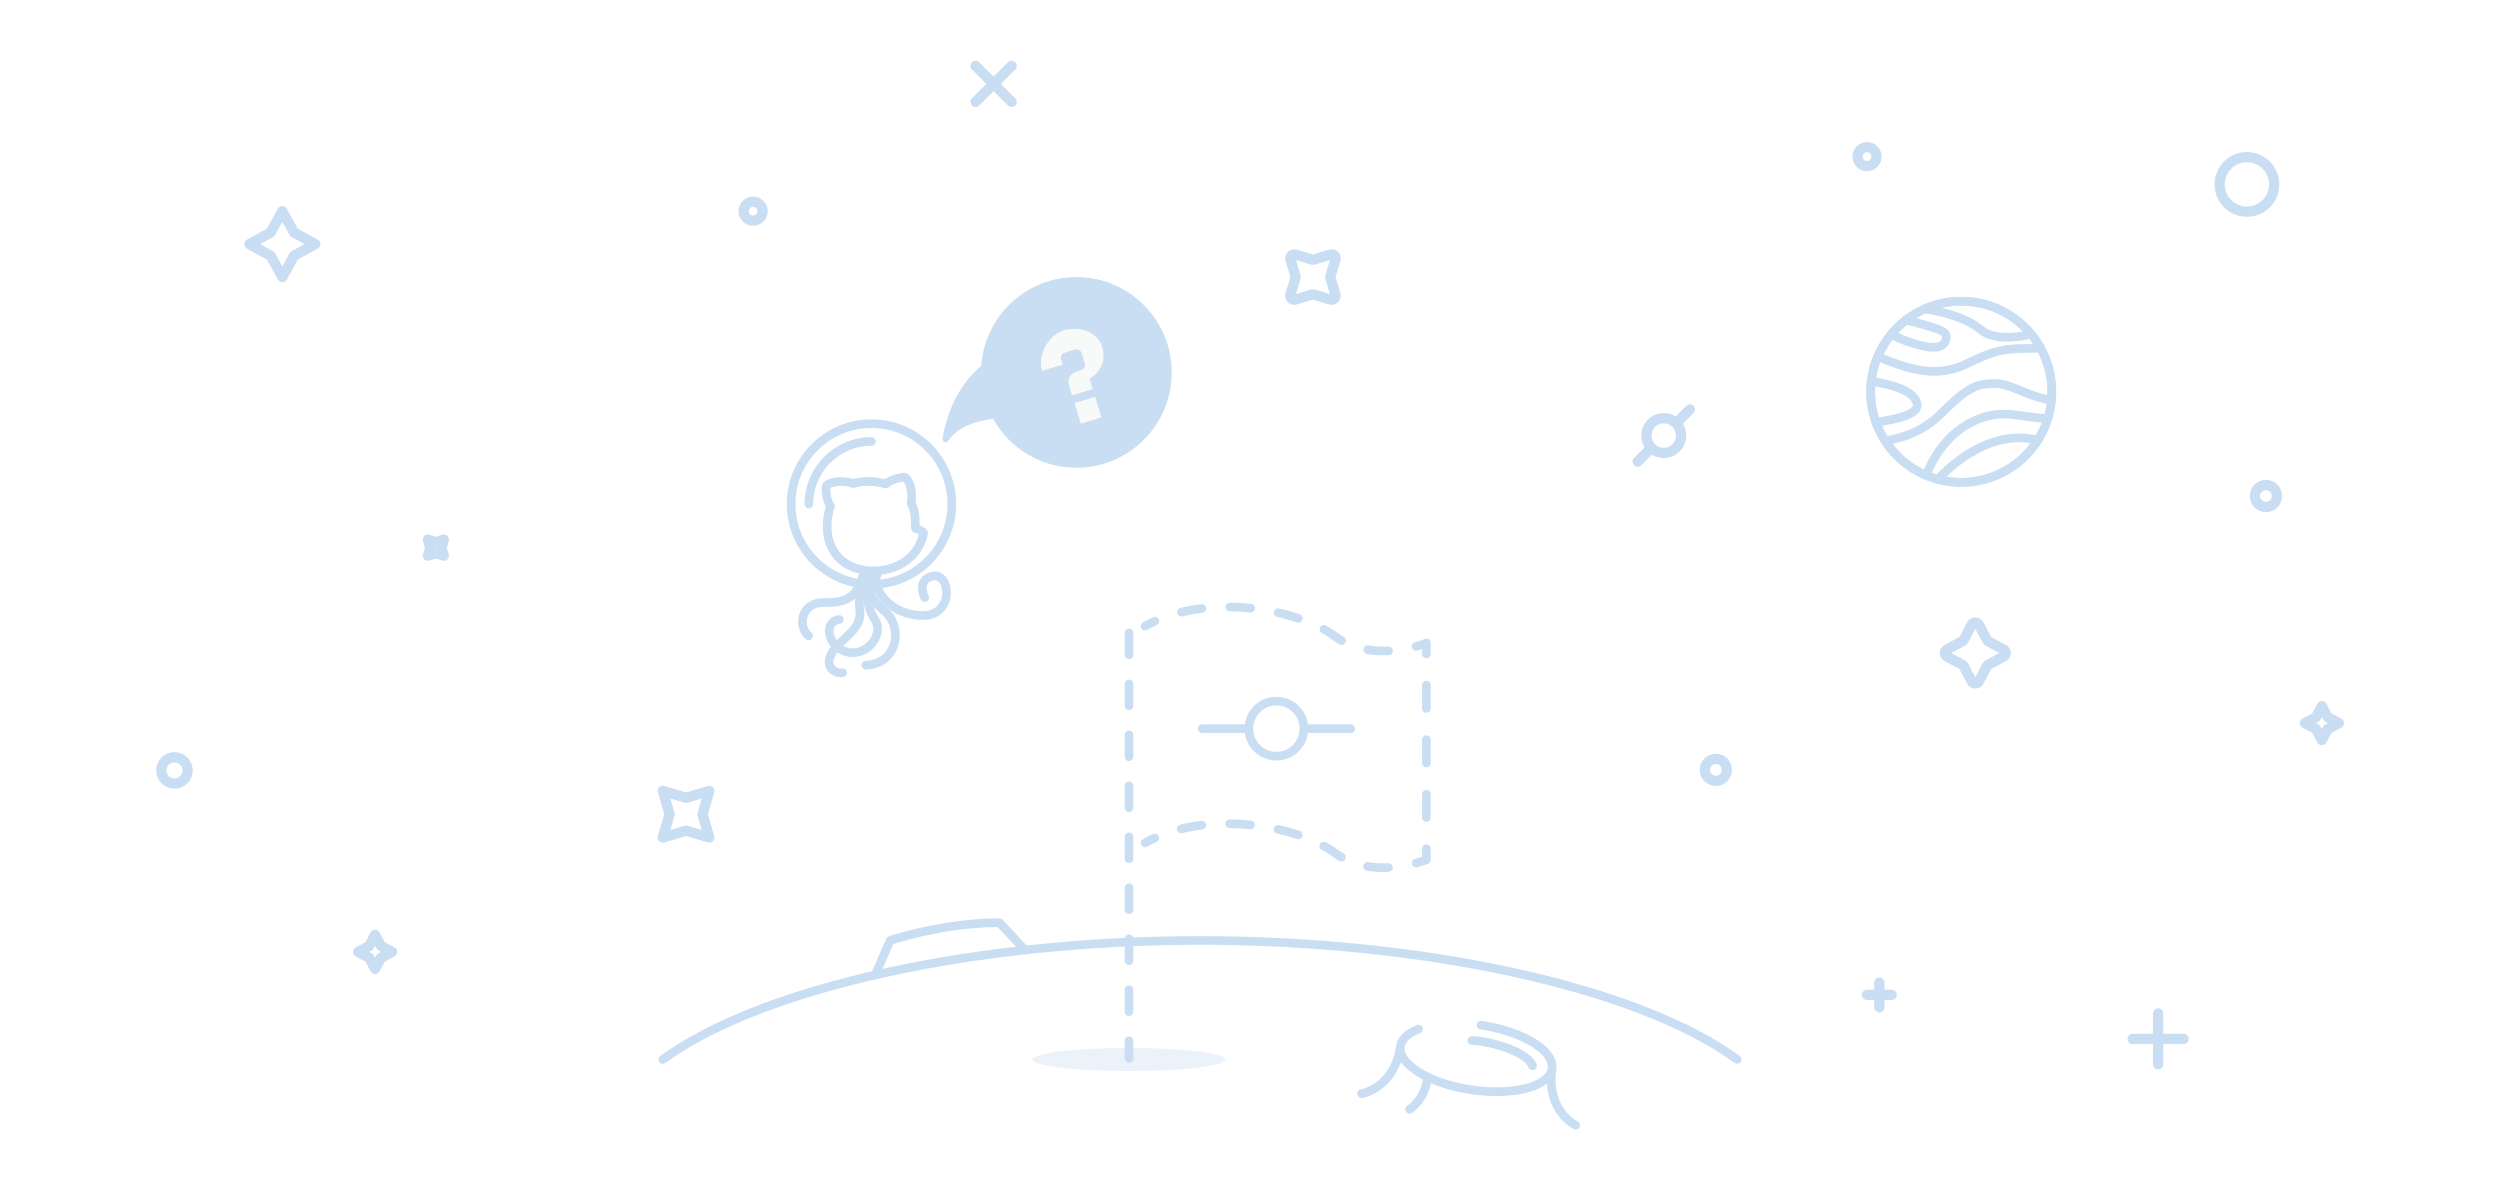
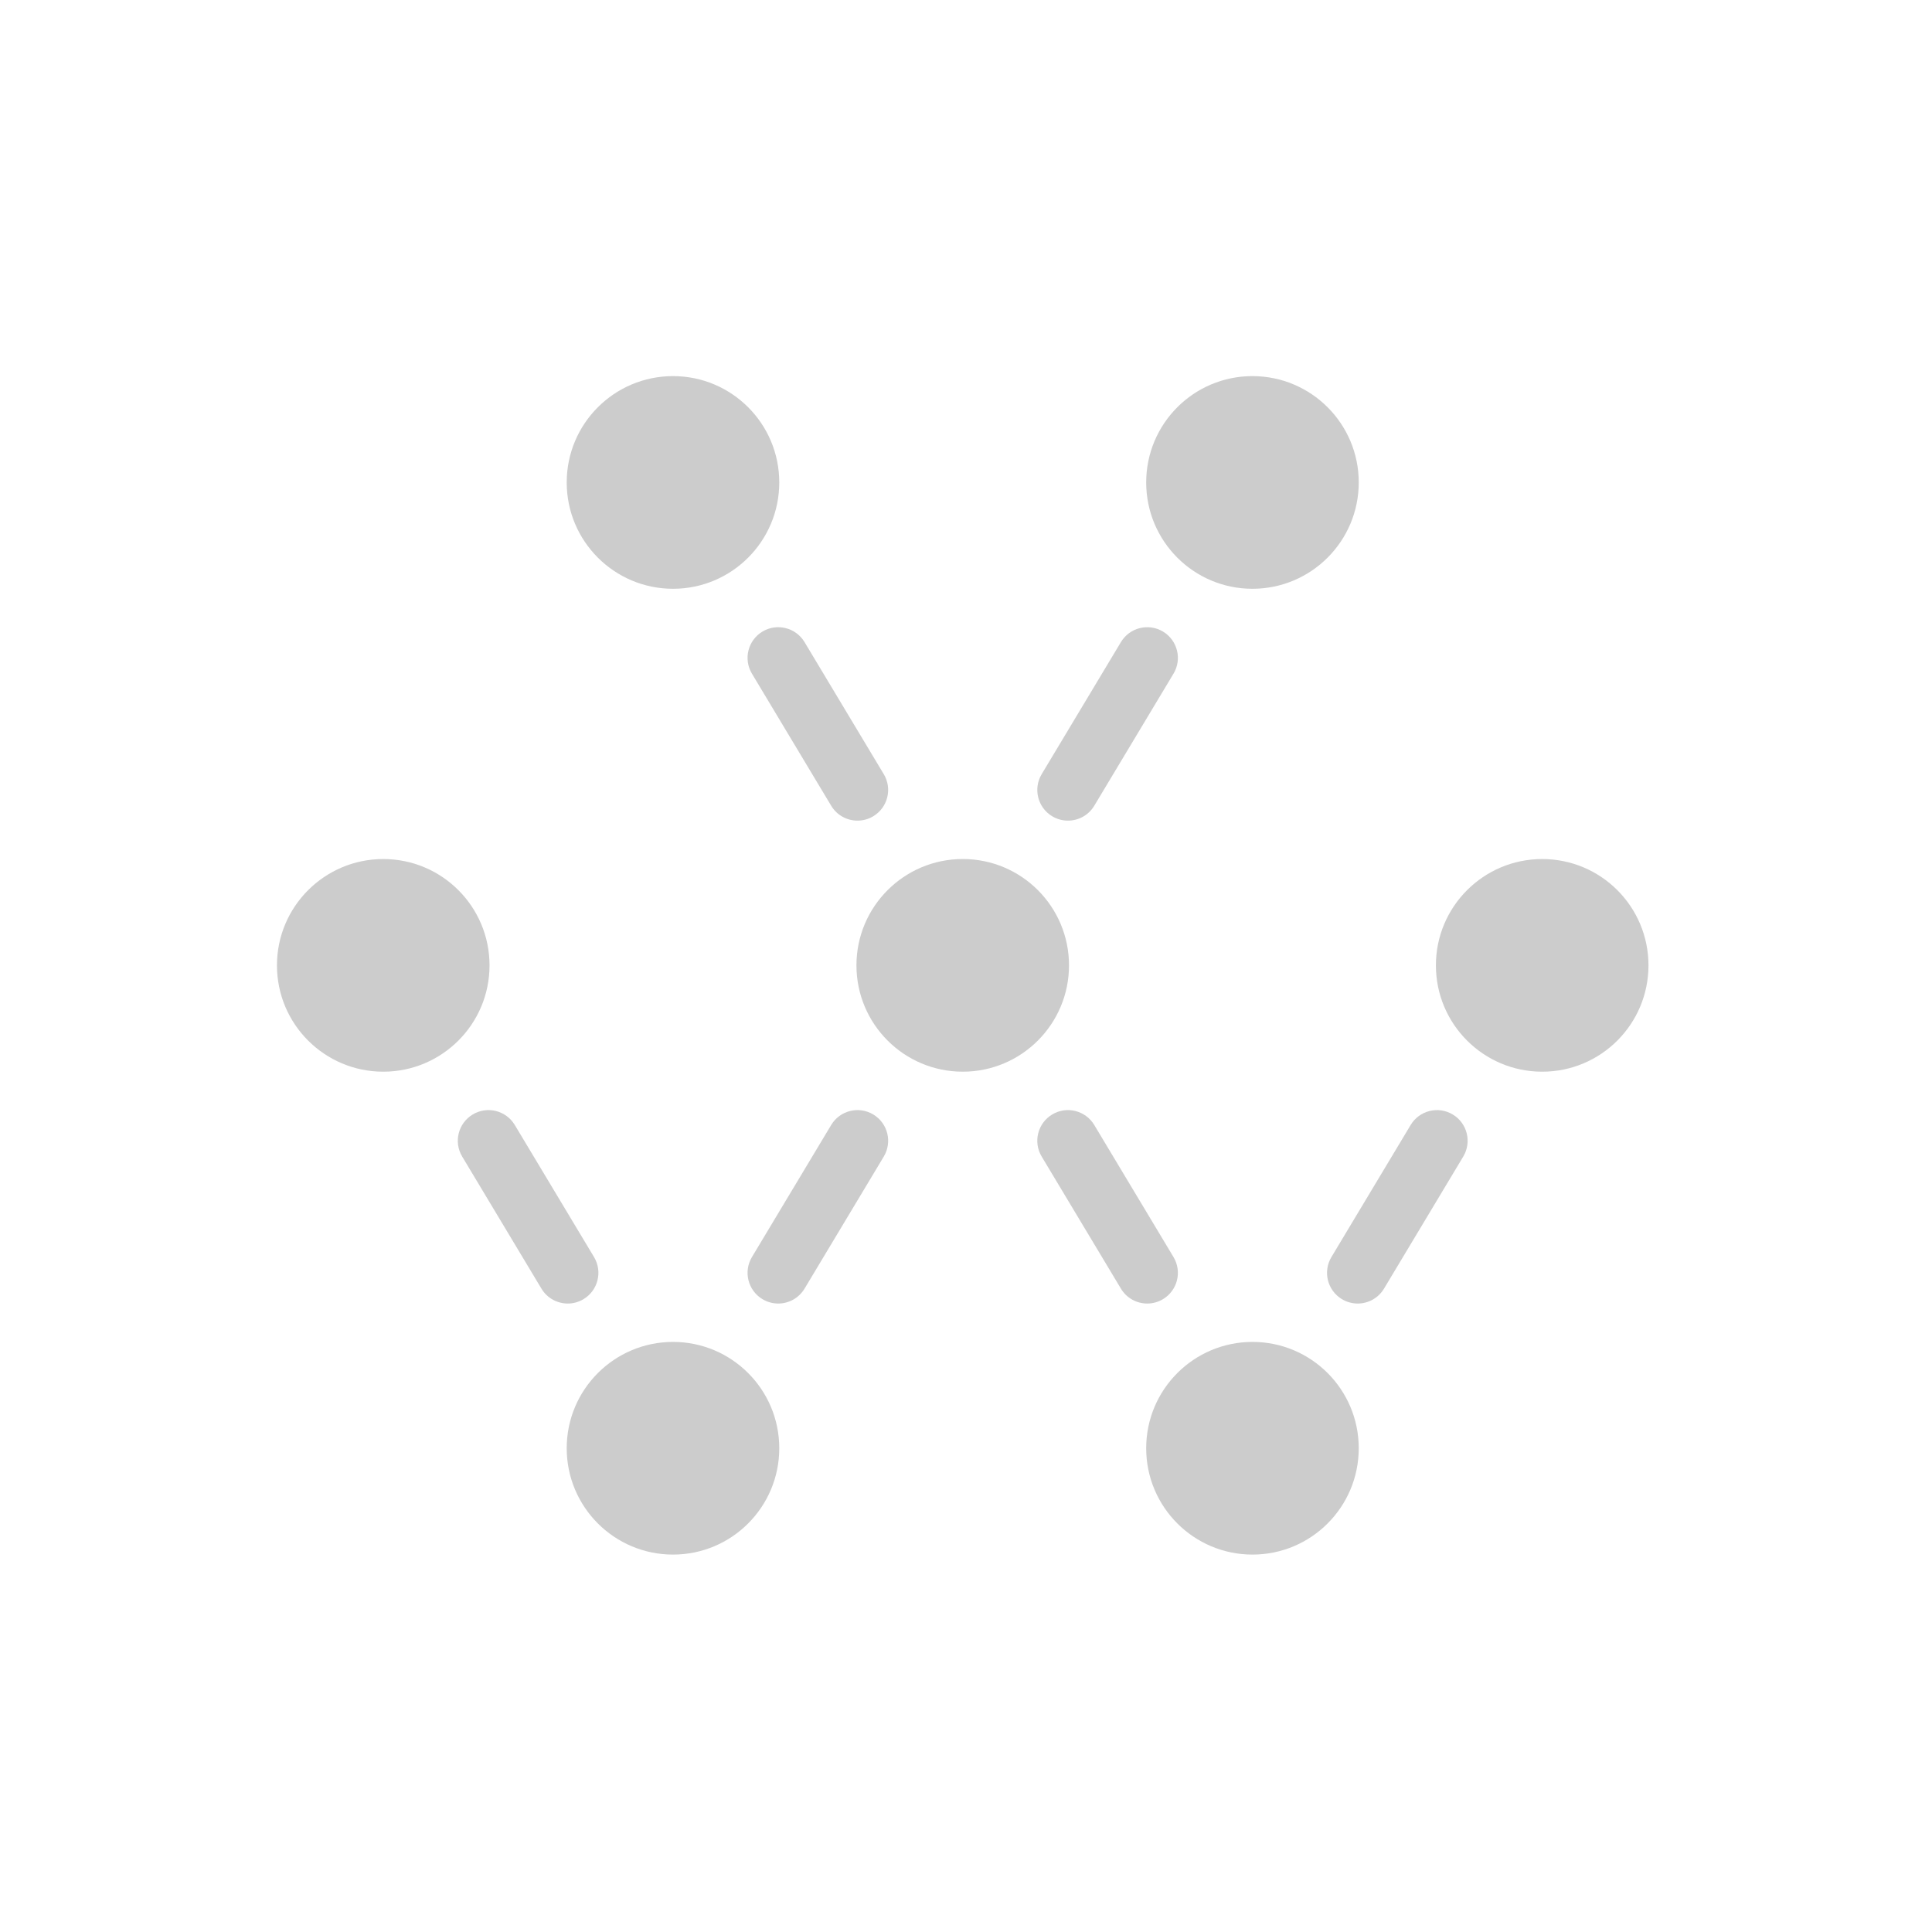
- <svg xmlns="http://www.w3.org/2000/svg" width="288" height="138" viewBox="0 0 288 138">
-   <g fill="none" fill-rule="evenodd">
-     <path d="M134.976 42.513c.215 6.062-4.525 11.152-10.588 11.367a10.978 10.978 0 0 1-9.988-5.638c-2.16.273-4.006.987-5.036 2.37-.525.7-.85.215-.763-.267.44-2.418 1.546-5.756 4.44-8.207.38-5.542 4.895-10.013 10.57-10.214 6.06-.215 11.15 4.526 11.366 10.59" fill="#CADEF3" />
-     <path d="M123.147 44.367c-.2-.65.168-1.348.82-1.55l.59-.18a.614.614 0 0 0 .412-.775l-.365-1.184a.613.613 0 0 0-.775-.41l-1.183.364a.612.612 0 0 0-.41.774l.18.593-2.368.726c-.547-1.776.684-4.098 2.46-4.645 1.776-.545 3.916.094 4.463 1.87.78 2.534-1.46 3.688-1.46 3.688l.365 1.185-2.368.73-.364-1.186zm.636 2.072l2.37-.728.727 2.368-2.368.728-.728-2.37z" fill="#F8F9F9" />
-     <path d="M261.987 21.19a3.142 3.142 0 1 1-6.283 0 3.142 3.142 0 0 1 6.283 0zM21.608 88.688a1.51 1.51 0 1 1-3.017 0 1.51 1.51 0 0 1 3.018 0zM227.14 78.482l-.916-1.73a.472.472 0 0 0-.195-.195l-1.73-.915a.47.47 0 0 1 0-.83l1.73-.916a.47.47 0 0 0 .194-.195l.915-1.73a.47.47 0 0 1 .83 0l.915 1.73a.47.47 0 0 0 .195.196l1.73.915a.47.47 0 0 1 0 .832l-1.73.915a.472.472 0 0 0-.195.196l-.915 1.73a.47.47 0 0 1-.83 0zM148.657 33.926l.575-1.87a.452.452 0 0 0 0-.277l-.575-1.872a.47.47 0 0 1 .587-.586l1.87.576a.48.48 0 0 0 .276 0l1.87-.576c.362-.112.7.226.588.586l-.576 1.87a.484.484 0 0 0 0 .278l.576 1.87a.47.47 0 0 1-.587.587l-1.87-.576a.464.464 0 0 0-.276 0l-1.87.576a.47.47 0 0 1-.587-.587zM248.613 116.753v5.86M251.544 119.684h-5.86M116.533 7.593l-4.145 4.145M116.533 11.738l-4.145-4.145M190.25 51.593l-1.59 1.59M194.672 47.17l-1.59 1.59M190.25 51.593a2 2 0 1 0 0-2.832 2.003 2.003 0 0 0 0 2.833zM262.307 57.14a1.268 1.268 0 1 1-2.537-.002 1.268 1.268 0 0 1 2.537 0zM198.938 88.688a1.268 1.268 0 1 1-2.536 0 1.268 1.268 0 0 1 2.536 0zM267.48 85.263l-.677-1.28-1.28-.677 1.28-.678.677-1.28.677 1.28 1.28.678-1.28.677zM43.21 111.615l-.676-1.28-1.28-.677 1.28-.677.677-1.28.678 1.28 1.28.678-1.28.677zM215.08 16.957a1.09 1.09 0 1 0-.002 2.18 1.09 1.09 0 0 0 0-2.18zM86.758 23.24a1.09 1.09 0 1 0 0 2.18 1.09 1.09 0 0 0 0-2.18zM216.5 113.187v2.84M217.918 114.606h-2.84M49.29 64.01l.92-.283.924.284-.284-.922.284-.922-.923.284-.92-.284.283.922zM33.867 26.784l2.452 1.34-2.453 1.342-1.34 2.452-1.342-2.452-2.452-1.34 2.452-1.342 1.34-2.452zM80.93 93.8l.785 2.68-2.68-.785-2.684.786.787-2.68-.786-2.684 2.684.787 2.68-.787z" stroke="#CADEF3" stroke-width="1.186" stroke-linecap="round" stroke-linejoin="round" />
-     <path d="M200.117 122.044c-11.516-8.396-36.27-13.705-61.882-13.703-25.61.003-50.367 5.316-61.885 13.715" stroke="#CADEF3" stroke-linecap="round" stroke-linejoin="round" />
-     <path d="M100.82 112.32l1.725-3.98s6.018-2.046 12.584-2.046l2.963 3.15M163.413 118.556c-1.192.46-1.96 1.14-2.083 1.98-.304 2.057 3.36 4.302 8.185 5.013 4.824.71 8.98-.38 9.284-2.437.3-2.057-3.363-4.302-8.187-5.013M178.8 123.113c-.72 4.867 2.713 6.515 2.713 6.515M161.33 120.536c-.718 4.867-4.48 5.453-4.48 5.453M164.436 124.05c-.14 2.467-2.04 3.756-2.04 3.756M176.543 122.78c-.608-1.677-5.133-2.914-6.988-2.903" stroke="#CADEF3" stroke-linecap="round" stroke-linejoin="round" />
-     <path d="M141.175 122.055c0 .734-4.975 1.33-11.112 1.33-6.137 0-11.112-.596-11.112-1.33 0-.734 4.976-1.33 11.113-1.33s11.112.596 11.112 1.33" fill="#EBF2FA" />
-     <path d="M130.063 72.91v49.023" stroke="#CADEF3" stroke-linecap="round" stroke-linejoin="round" stroke-dasharray="2.517,3.356" />
-     <path d="M131.918 97.1c.364-.206.738-.397 1.12-.57" stroke="#CADEF3" stroke-linecap="round" stroke-linejoin="round" />
-     <path d="M136.075 95.49c6.415-1.56 14.066.093 17.71 2.772 2.55 1.876 5.61 1.867 7.776 1.51" stroke="#CADEF3" stroke-linecap="round" stroke-linejoin="round" stroke-dasharray="2.41,3.214" />
-     <path d="M163.13 99.428c.744-.205 1.192-.392 1.192-.392V97.78" stroke="#CADEF3" stroke-linecap="round" stroke-linejoin="round" />
-     <path d="M164.322 94.187v-17.06" stroke="#CADEF3" stroke-linecap="round" stroke-linejoin="round" stroke-dasharray="2.694,3.592" />
-     <path d="M164.322 75.33v-1.258s-.448.187-1.19.392" stroke="#CADEF3" stroke-linecap="round" stroke-linejoin="round" />
-     <path d="M159.965 74.98c-1.933.092-4.21-.232-6.18-1.683-3.94-2.896-12.566-4.594-19.248-2.325" stroke="#CADEF3" stroke-linecap="round" stroke-linejoin="round" stroke-dasharray="2.41,3.214" />
-     <path d="M133.04 71.564a14.56 14.56 0 0 0-1.122.57M150.212 83.94a3.172 3.172 0 1 1-6.344 0 3.172 3.172 0 0 1 6.344 0zM150.212 83.94h5.386M138.483 83.94h5.385M109.648 58.064c0 5.112-4.144 9.257-9.255 9.257a9.256 9.256 0 0 1 0-18.513 9.256 9.256 0 0 1 9.255 9.257zM93.185 58.064a7.208 7.208 0 0 1 7.208-7.208" stroke="#CADEF3" stroke-linecap="round" stroke-linejoin="round" />
-     <path d="M100.603 65.823c-1.07 1.688-.956 3.752.188 5.558 1.145 1.807-1.077 4.405-3.324 3.698-2.247-.708-2.582-3.507-.782-3.713M101.093 66.06c-.737 1.188.83 4.587 4.896 4.843 4.067.255 3.563-5.05 1.426-4.53-1.894.464-.89 2.467-.89 2.467" stroke="#CADEF3" stroke-linecap="round" stroke-linejoin="round" />
-     <path d="M99.522 65.97c-.64 2.34-1.458 3.52-4.538 3.443-2.84-.07-3.05 2.893-1.837 3.83M100.853 66.115c-1.322.683-2.104 1.972-1.796 4.214.308 2.24-2.4 3.347-3.258 4.942-.856 1.596.403 2.364 1.272 2.22" stroke="#CADEF3" stroke-linecap="round" stroke-linejoin="round" />
-     <path d="M100.902 66.254c-.793.72-1.383 2.2.937 4.092 2.32 1.89 1.54 6.166-2.1 6.282M105.497 60.9l-.092-.214s.23-1.37-.43-2.71c.05-.335.218-1.87-.552-2.86a.4.4 0 0 0-.37-.148c-.447.062-1.45.26-1.99.785-2.205-.62-3.725-.052-3.725-.052s-1.752-.583-2.98.115a.4.4 0 0 0-.2.347c-.004.46.044 1.53.518 2.133 0 0-1.44 3.79 1.19 6.18 2.56 2.322 8.545 1.63 9.532-3.028.048-.227-.675-.495-.9-.548zM225.936 34.7c5.762 0 10.434 4.673 10.434 10.435 0 5.762-4.672 10.434-10.434 10.434-5.763 0-10.435-4.673-10.435-10.435 0-5.762 4.673-10.434 10.436-10.434z" stroke="#CADEF3" stroke-linecap="round" stroke-linejoin="round" />
-     <path d="M225.936 34.7c5.762 0 10.434 4.673 10.434 10.435 0 5.762-4.672 10.434-10.434 10.434-5.763 0-10.435-4.673-10.435-10.435 0-5.762 4.673-10.434 10.436-10.434z" stroke="#CADEF3" stroke-linecap="round" stroke-linejoin="round" />
-     <path d="M216.324 41.067c1.998.877 4.434 1.718 6.415 1.718 4.135 0 5.075-2.538 9.963-2.632.882-.017 1.675-.027 2.383-.034M221.89 54.754c.75-1.92 2.284-4.622 5.268-6.142 3.564-1.816 6.118-.31 8.763-.444" stroke="#CADEF3" stroke-linecap="round" stroke-linejoin="round" />
-     <path d="M217.152 50.77c1.608-.22 4.254-.918 6.433-3.098 3.383-3.383 4.324-3.477 6.392-3.477 1.694 0 4.208 1.766 6.353 1.837M221.722 35.587c2.172.335 4.795 1.016 6.47 2.403 1.307 1.083 3.563 1.01 5.81.526M219.56 36.875c.8.175 1.537.362 2.017.518 1.58.51 2.976.697 2.573 1.82-.513 1.425-2.88.62-4.46.108-.52-.166-1.167-.473-1.8-.828M215.57 43.935c2.086.298 4.99 1 5.29 2.61.205 1.113-2.102 1.738-4.758 2.09M223.24 55.217c1.812-1.924 6.25-5.813 11.515-4.507" stroke="#CADEF3" stroke-linecap="round" stroke-linejoin="round" />
+ <svg xmlns="http://www.w3.org/2000/svg" version="1.1" id="Layer_1" x="0px" y="0px" width="283.46px" height="283.46px" viewBox="0 0 283.46 283.46" enable-background="new 0 0 283.46 283.46" xml:space="preserve">
+   <g>
+     <g>
+       <g>
+         <path fill="#CCCCCC" d="M71.823,141.637c0-8.617-6.977-15.6-15.59-15.6c-8.611,0-15.598,6.982-15.598,15.6         s6.986,15.6,15.598,15.6C64.847,157.236,71.823,150.254,71.823,141.637z" />
+       </g>
+     </g>
+     <g>
+       <g>
+         <path fill="#CCCCCC" d="M114.333,212.484c0-8.615-6.977-15.6-15.59-15.6c-8.611,0-15.596,6.984-15.596,15.6         c0,8.617,6.984,15.602,15.596,15.602C107.356,228.086,114.333,221.102,114.333,212.484z" />
+       </g>
+     </g>
+     <g>
+       <g>
+         <path fill="#CCCCCC" d="M199.353,212.484c0-8.615-6.975-15.6-15.588-15.6s-15.598,6.984-15.598,15.6         c0,8.617,6.984,15.602,15.598,15.602S199.353,221.102,199.353,212.484z" />
+       </g>
+     </g>
+     <g>
+       <g>
+         <path fill="#CCCCCC" d="M241.862,141.637c0-8.617-6.977-15.6-15.59-15.6c-8.611,0-15.598,6.982-15.598,15.6         s6.986,15.6,15.598,15.6C234.886,157.236,241.862,150.254,241.862,141.637z" />
+       </g>
+     </g>
+     <g>
+       <g>
+         <g>
+           <path fill="#CCCCCC" d="M114.333,70.783c0-8.615-6.975-15.6-15.588-15.6s-15.598,6.984-15.598,15.6           c0,8.617,6.984,15.602,15.598,15.602S114.333,79.4,114.333,70.783z" />
+         </g>
+       </g>
+       <g>
+         <g>
+           <path fill="#CCCCCC" d="M125.812,120.402c-1.529,0-3.02-0.779-3.863-2.186l-11.627-19.379c-1.278-2.131-0.587-4.895,1.544-6.174           c2.131-1.278,4.896-0.587,6.174,1.544l11.627,19.379c1.278,2.131,0.587,4.895-1.544,6.174           C127.398,120.195,126.6,120.402,125.812,120.402z" />
+         </g>
+       </g>
+     </g>
+     <g>
+       <g>
+         <g>
+           <path fill="#CCCCCC" d="M156.843,141.634c0-8.615-6.975-15.6-15.588-15.6s-15.598,6.984-15.598,15.6           c0,8.617,6.984,15.602,15.598,15.602S156.843,150.251,156.843,141.634z" />
+         </g>
+       </g>
+       <g>
+         <g>
+           <path fill="#CCCCCC" d="M168.321,191.253c-1.528,0-3.019-0.779-3.862-2.186l-11.627-19.379           c-1.279-2.132-0.588-4.896,1.543-6.174c2.13-1.281,4.895-0.588,6.174,1.543l11.627,19.379c1.279,2.132,0.588,4.896-1.543,6.174           C169.908,191.046,169.109,191.253,168.321,191.253z" />
+         </g>
+       </g>
+     </g>
+     <g>
+       <g>
+         <g>
+           <path fill="#CCCCCC" d="M83.301,191.253c-1.529,0-3.02-0.779-3.863-2.186l-11.627-19.379c-1.278-2.132-0.587-4.896,1.544-6.174           c2.131-1.281,4.895-0.587,6.174,1.543l11.627,19.379c1.278,2.132,0.587,4.896-1.544,6.174           C84.887,191.046,84.089,191.253,83.301,191.253z" />
+         </g>
+       </g>
+     </g>
+     <g>
+       <g>
+         <g>
+           <path fill="#CCCCCC" d="M199.197,191.253c-0.788,0-1.586-0.207-2.312-0.643c-2.131-1.278-2.822-4.042-1.543-6.174l11.627-19.379           c1.279-2.131,4.042-2.822,6.174-1.543c2.131,1.278,2.822,4.042,1.543,6.174l-11.627,19.379           C202.216,190.474,200.726,191.253,199.197,191.253z" />
+         </g>
+       </g>
+     </g>
+     <g>
+       <g>
+         <g>
+           <path fill="#CCCCCC" d="M168.167,70.783c0-8.615,6.975-15.6,15.588-15.6s15.598,6.984,15.598,15.6           c0,8.617-6.984,15.602-15.598,15.602S168.167,79.4,168.167,70.783z" />
+         </g>
+       </g>
+       <g>
+         <g>
+           <path fill="#CCCCCC" d="M156.688,120.402c-0.788,0-1.586-0.207-2.312-0.642c-2.131-1.279-2.822-4.043-1.543-6.174l11.627-19.379           c1.279-2.131,4.042-2.821,6.174-1.544c2.131,1.279,2.822,4.043,1.543,6.174l-11.627,19.379           C159.707,119.623,158.217,120.402,156.688,120.402z" />
+         </g>
+       </g>
+     </g>
+     <g>
+       <g>
+         <g>
+           <path fill="#CCCCCC" d="M114.178,191.253c-0.788,0-1.586-0.207-2.311-0.643c-2.131-1.278-2.822-4.042-1.544-6.174l11.627-19.379           c1.278-2.131,4.043-2.823,6.174-1.543c2.131,1.278,2.822,4.042,1.544,6.174l-11.627,19.379           C117.198,190.474,115.707,191.253,114.178,191.253z" />
+         </g>
+       </g>
+     </g>
  </g>
</svg>
